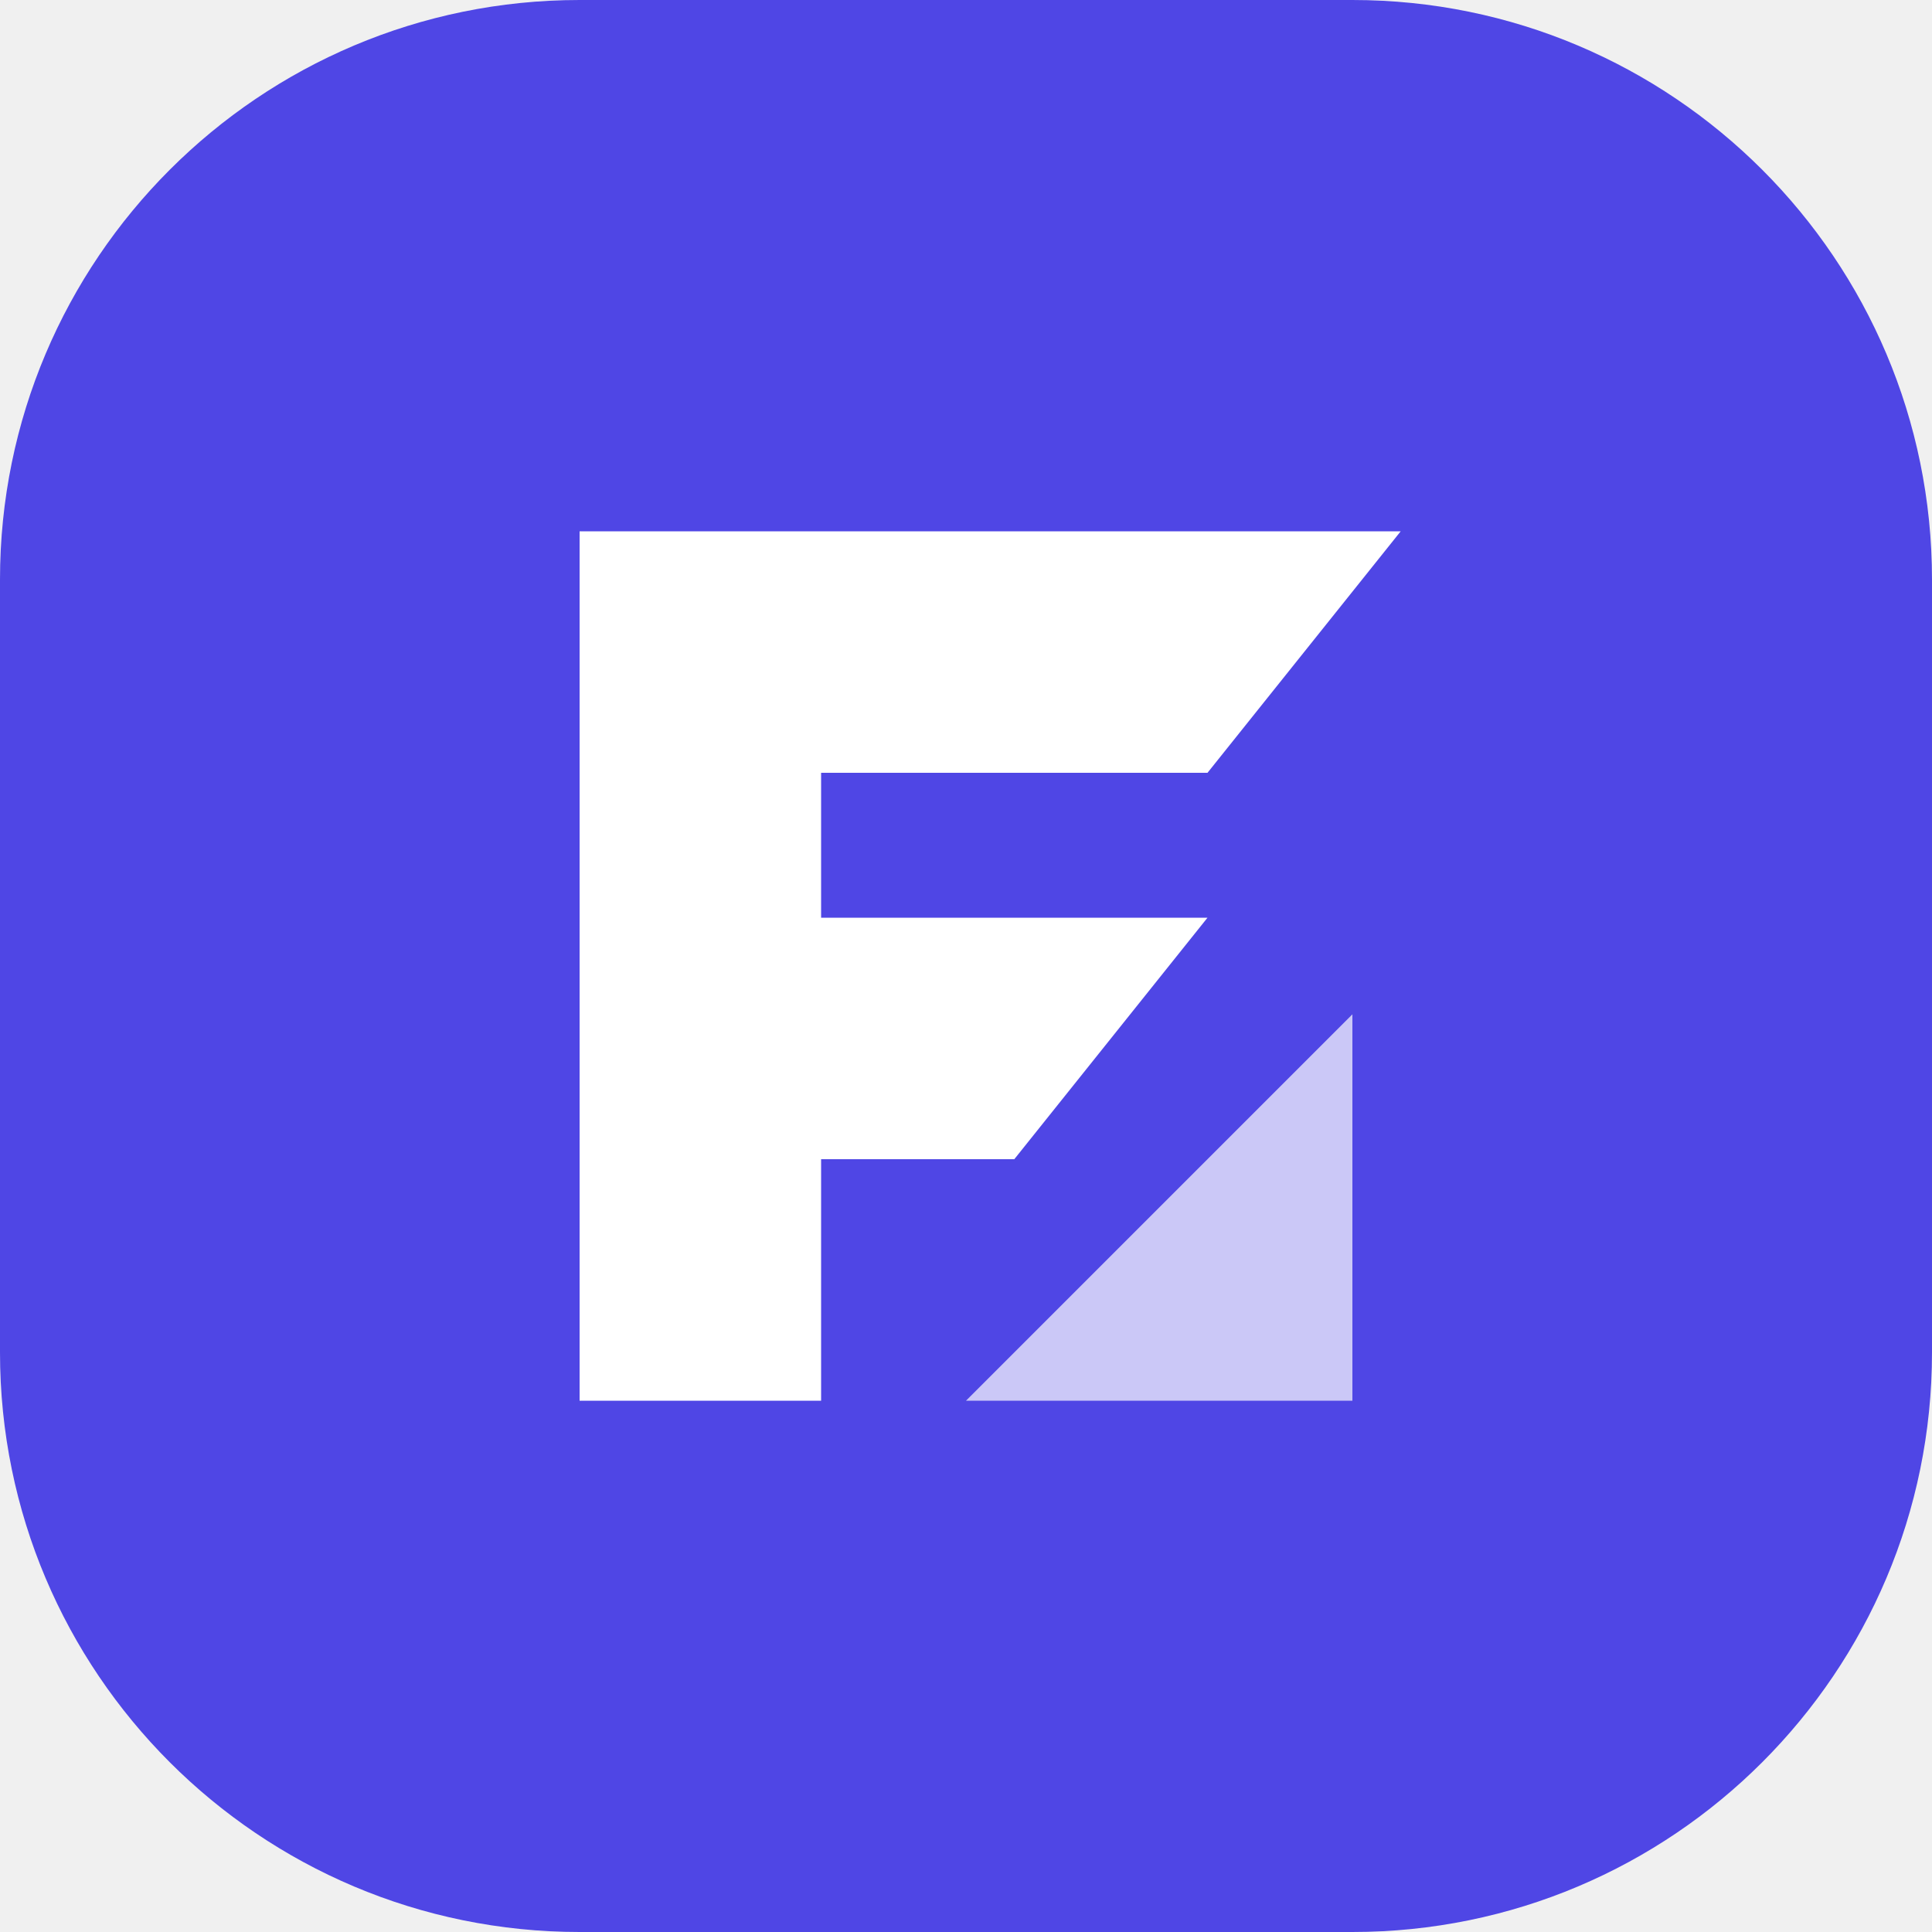
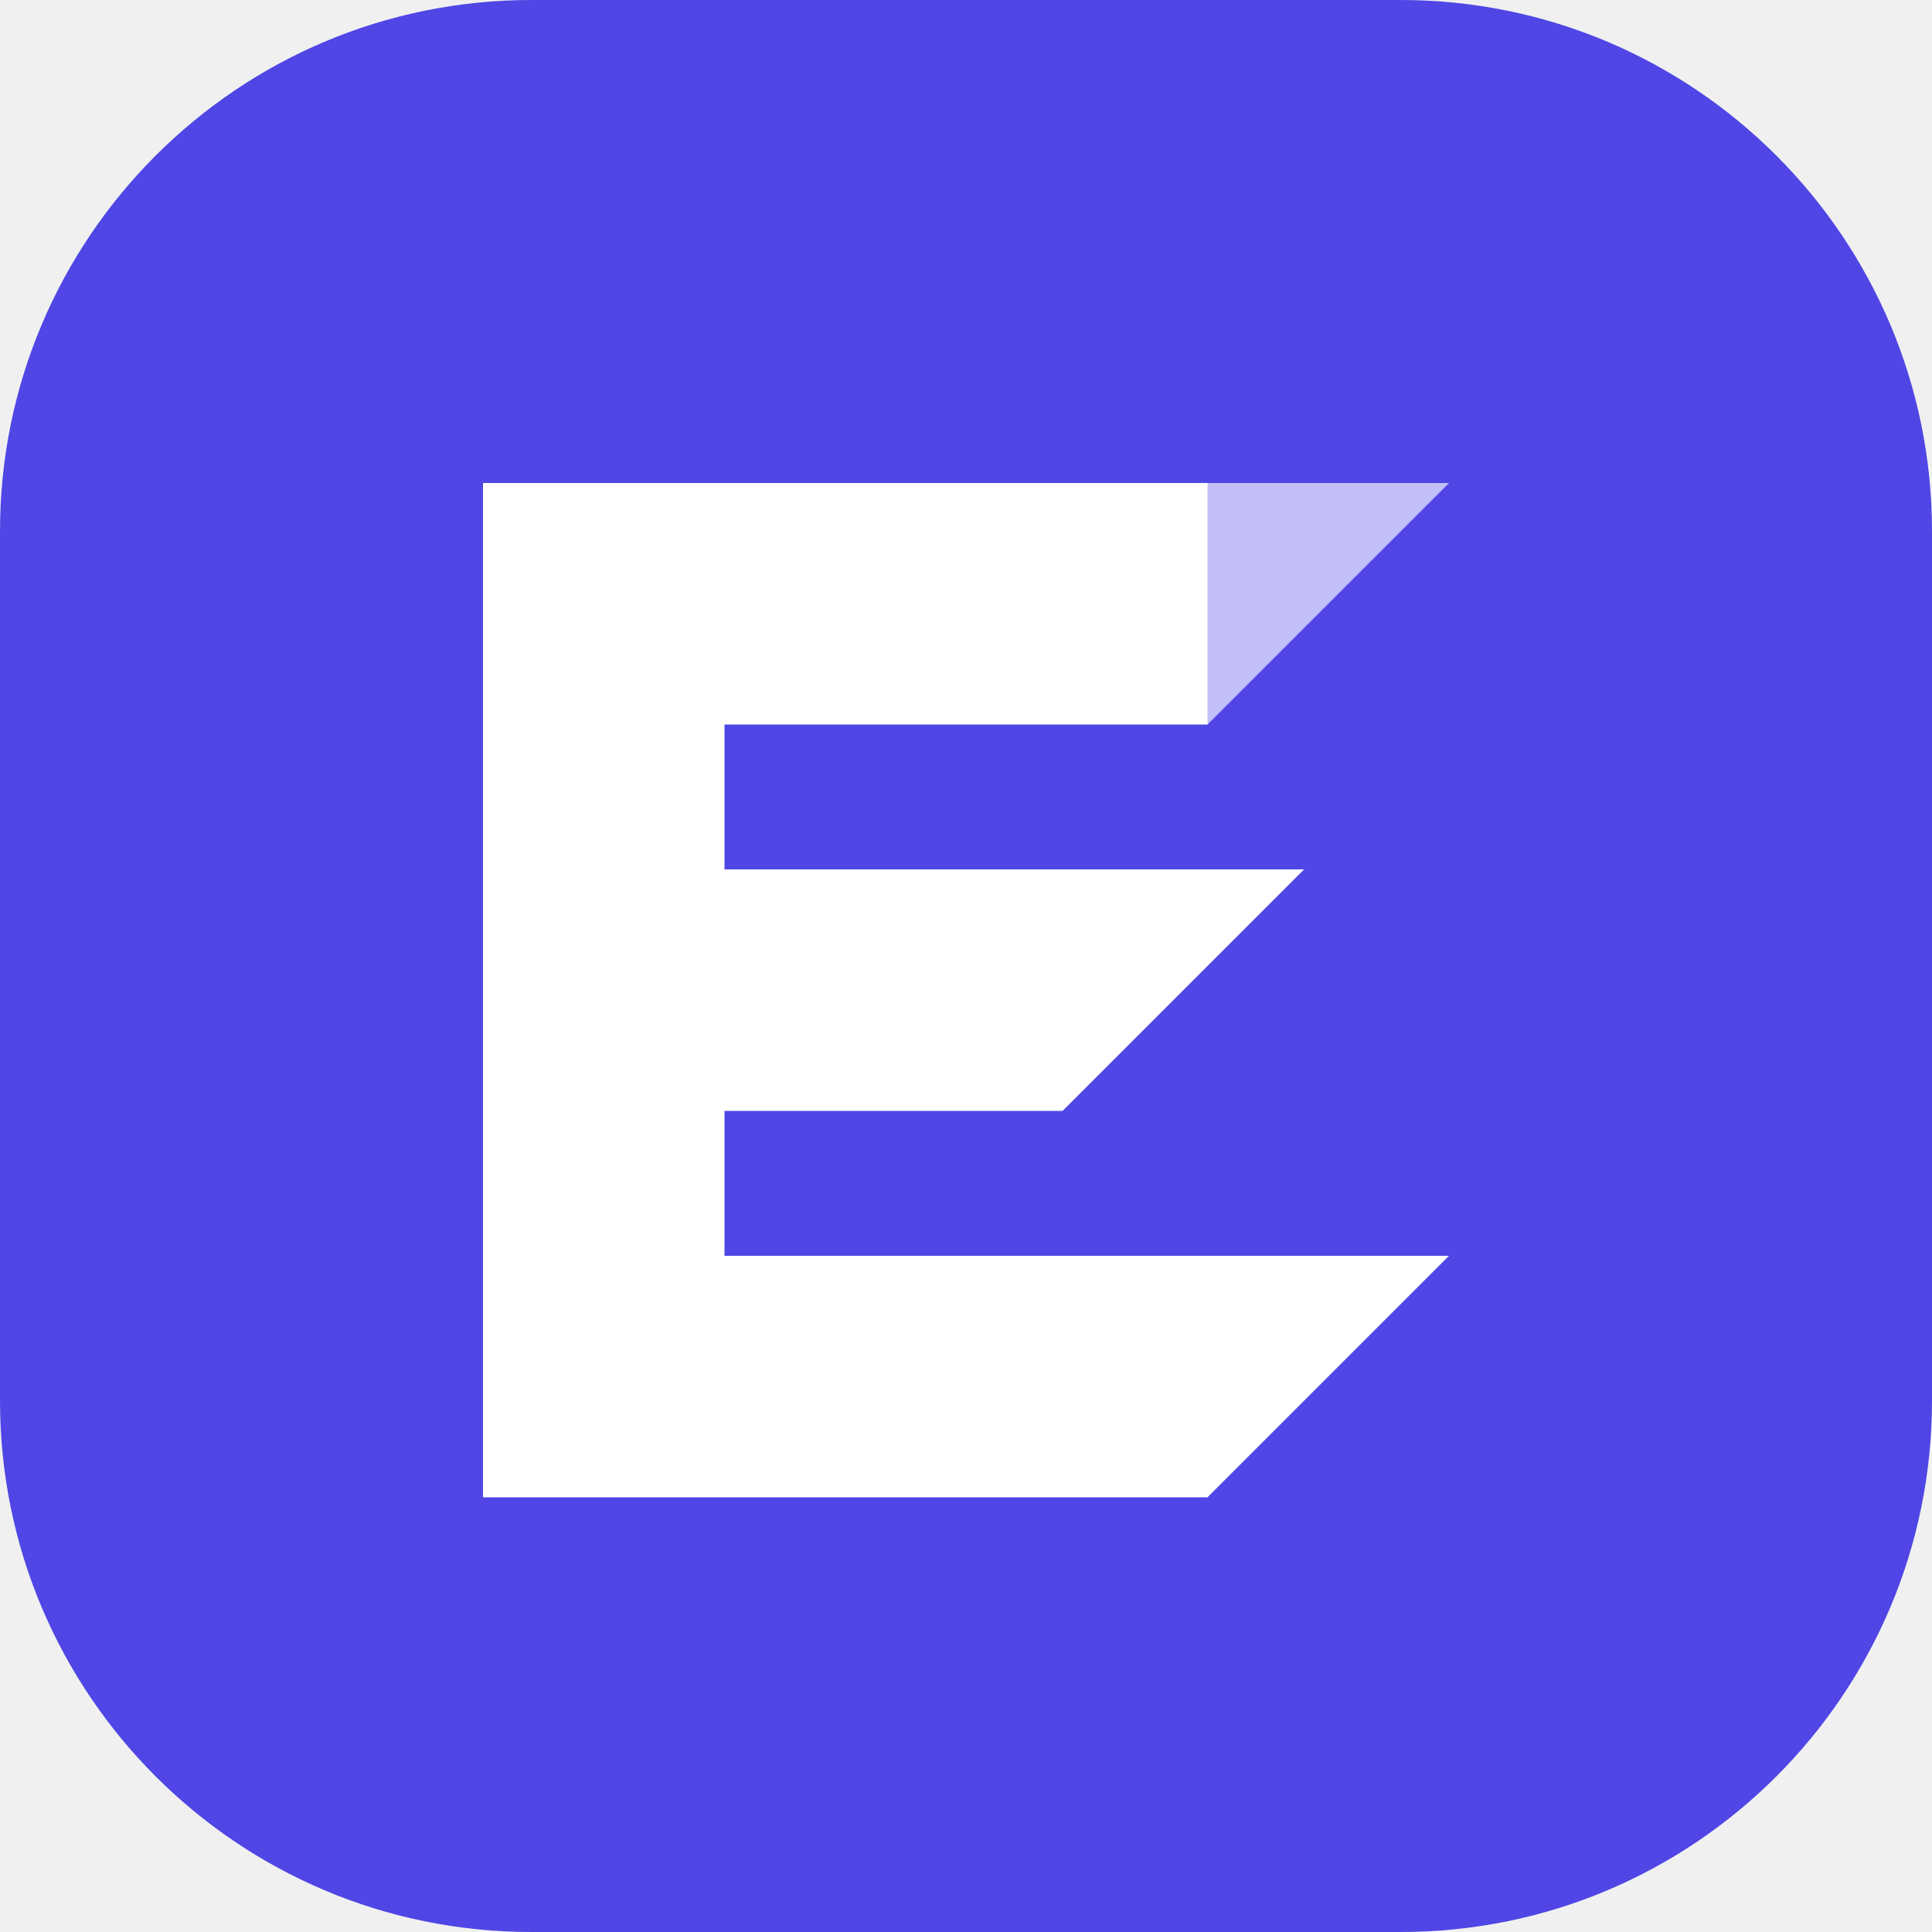
<svg xmlns="http://www.w3.org/2000/svg" viewBox="0 0 40 40">
-   <rect width="40" height="40" rx="12" fill="#4f46e5" />
-   <path d="M12 11H29L25 16H17V19H25L21 24H17V29H12V11Z" fill="white" />
-   <path d="M23 26L28 21V29H20L23 26Z" fill="white" opacity=".7" />
+   <rect width="40" height="40" rx="11" fill="#4f46e5" />
+   <path d="M10 10H30L25 15H15V18H27L22 23H15V26H30L25 31H10V10Z" fill="white" />
+   <path d="M25 10H30L25 15V10Z" fill="#4f46e5" opacity=".35" />
</svg>
